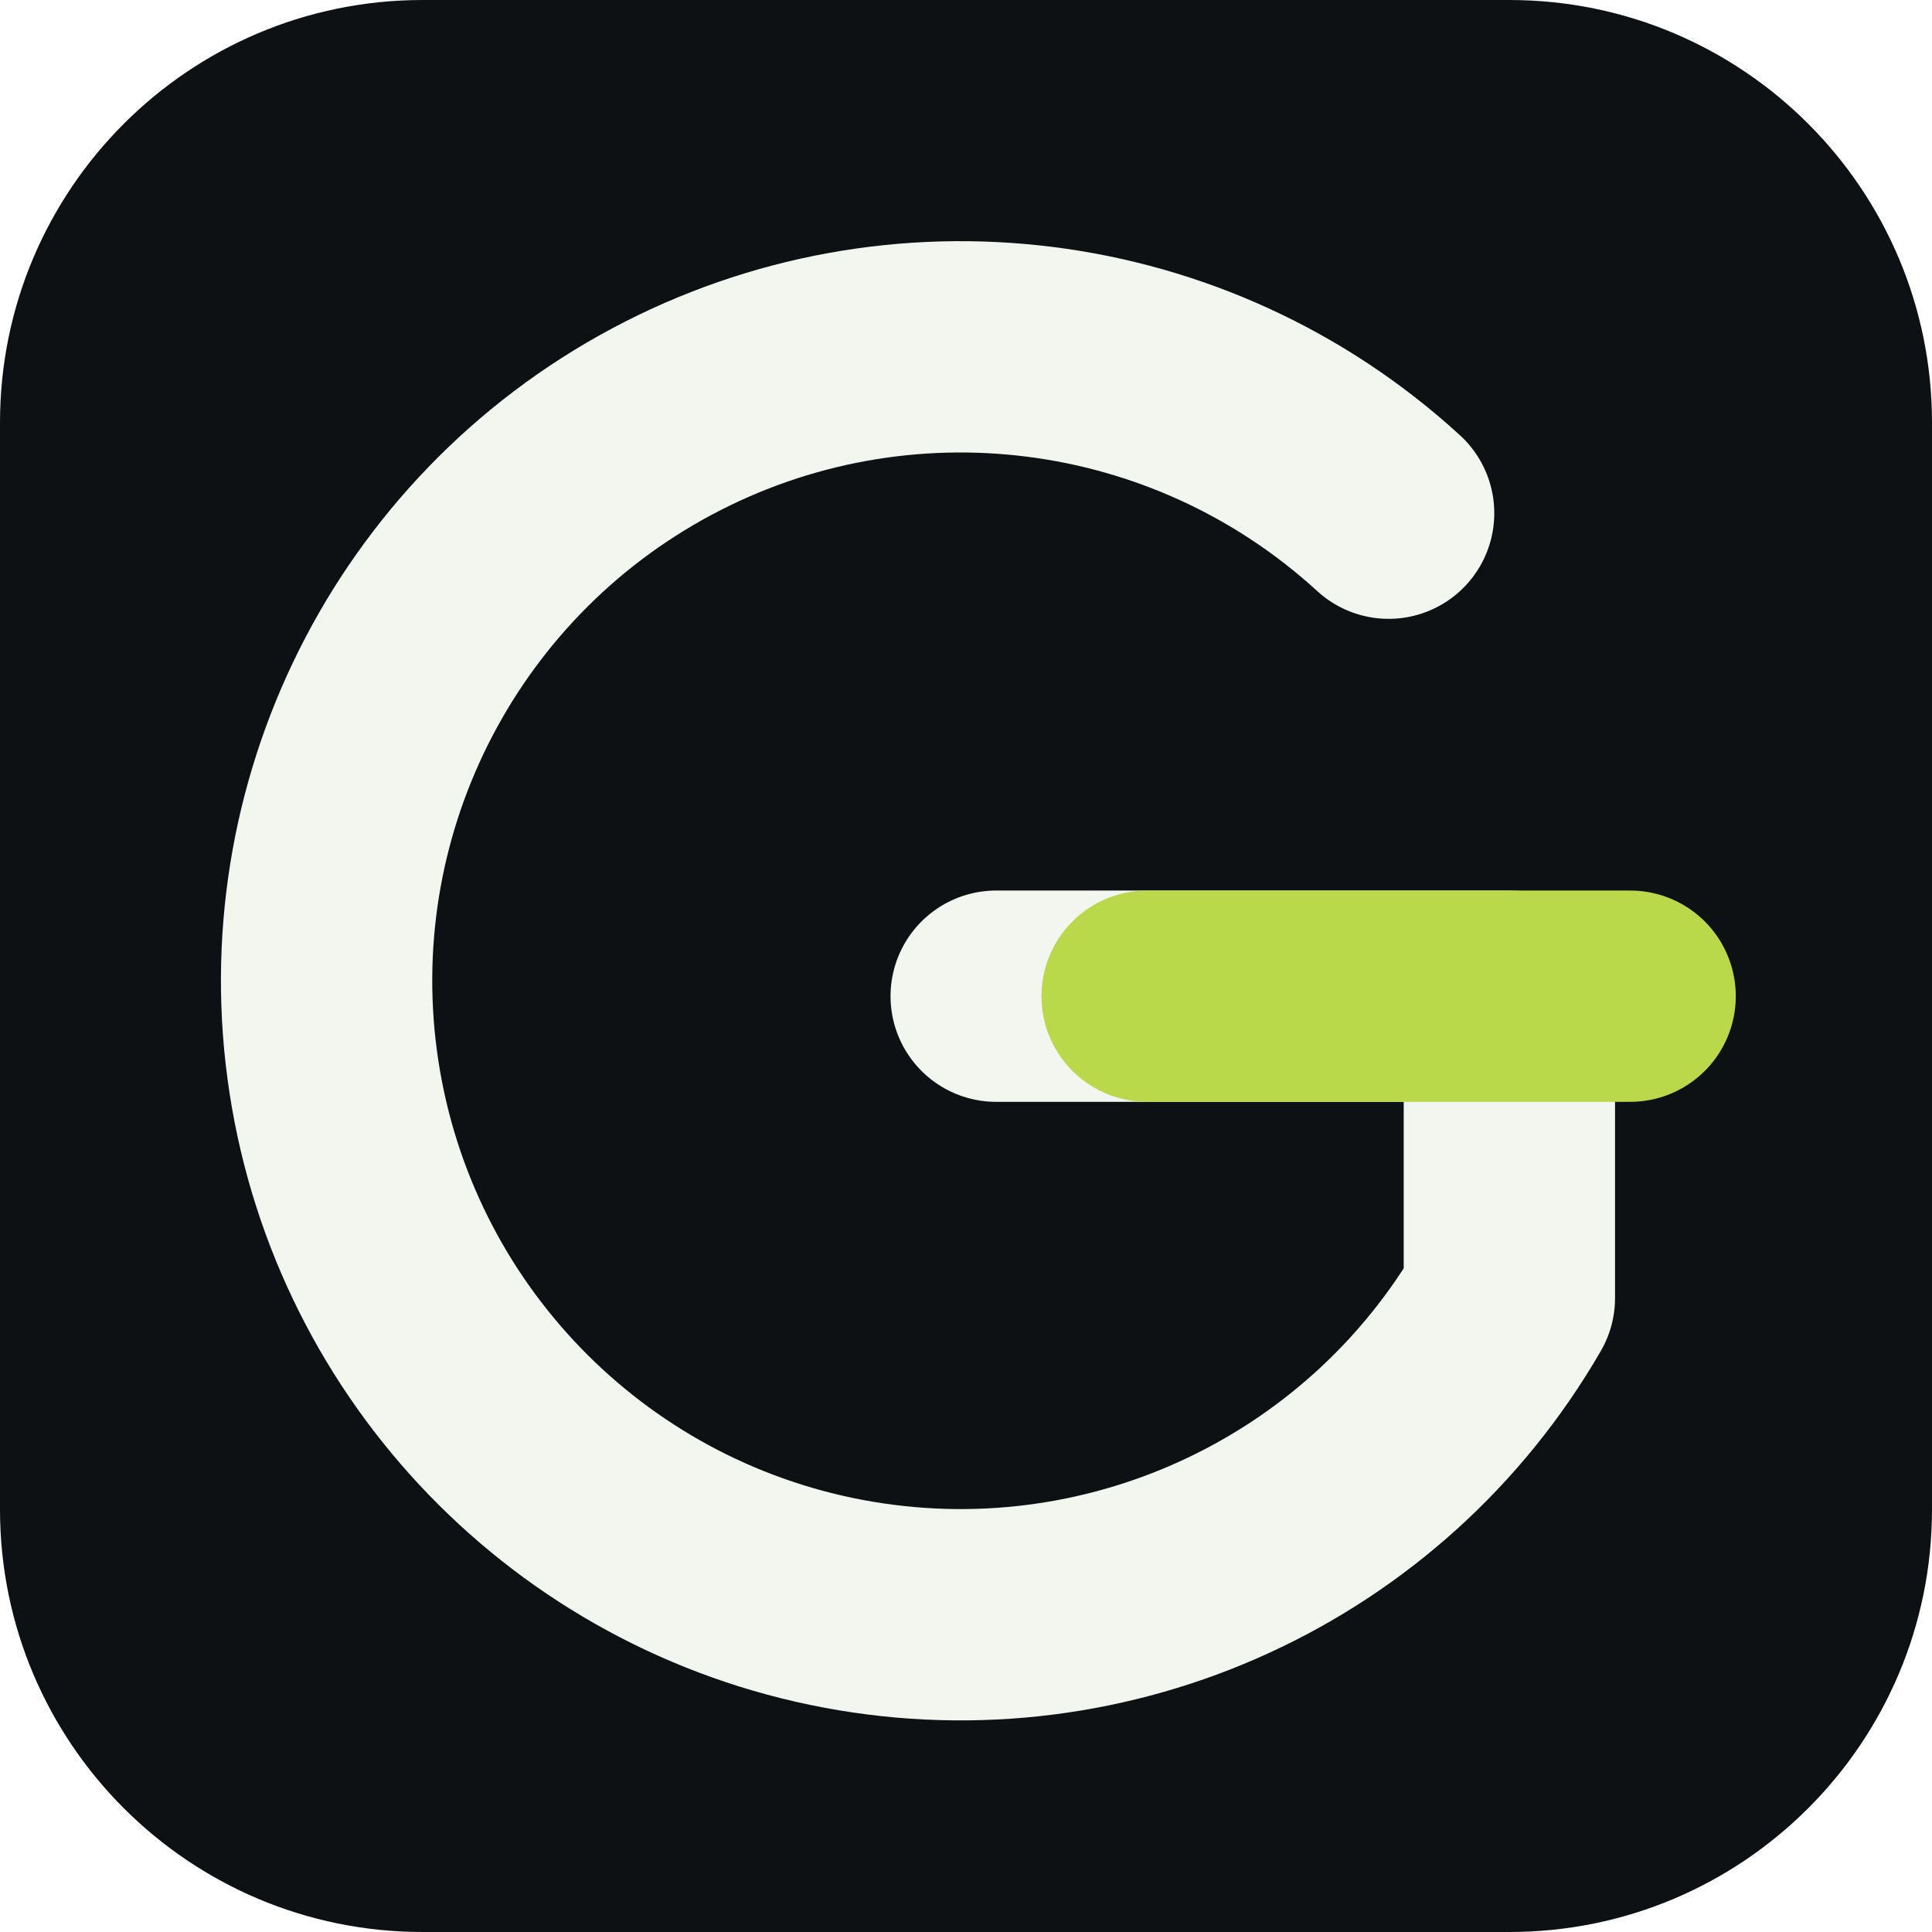
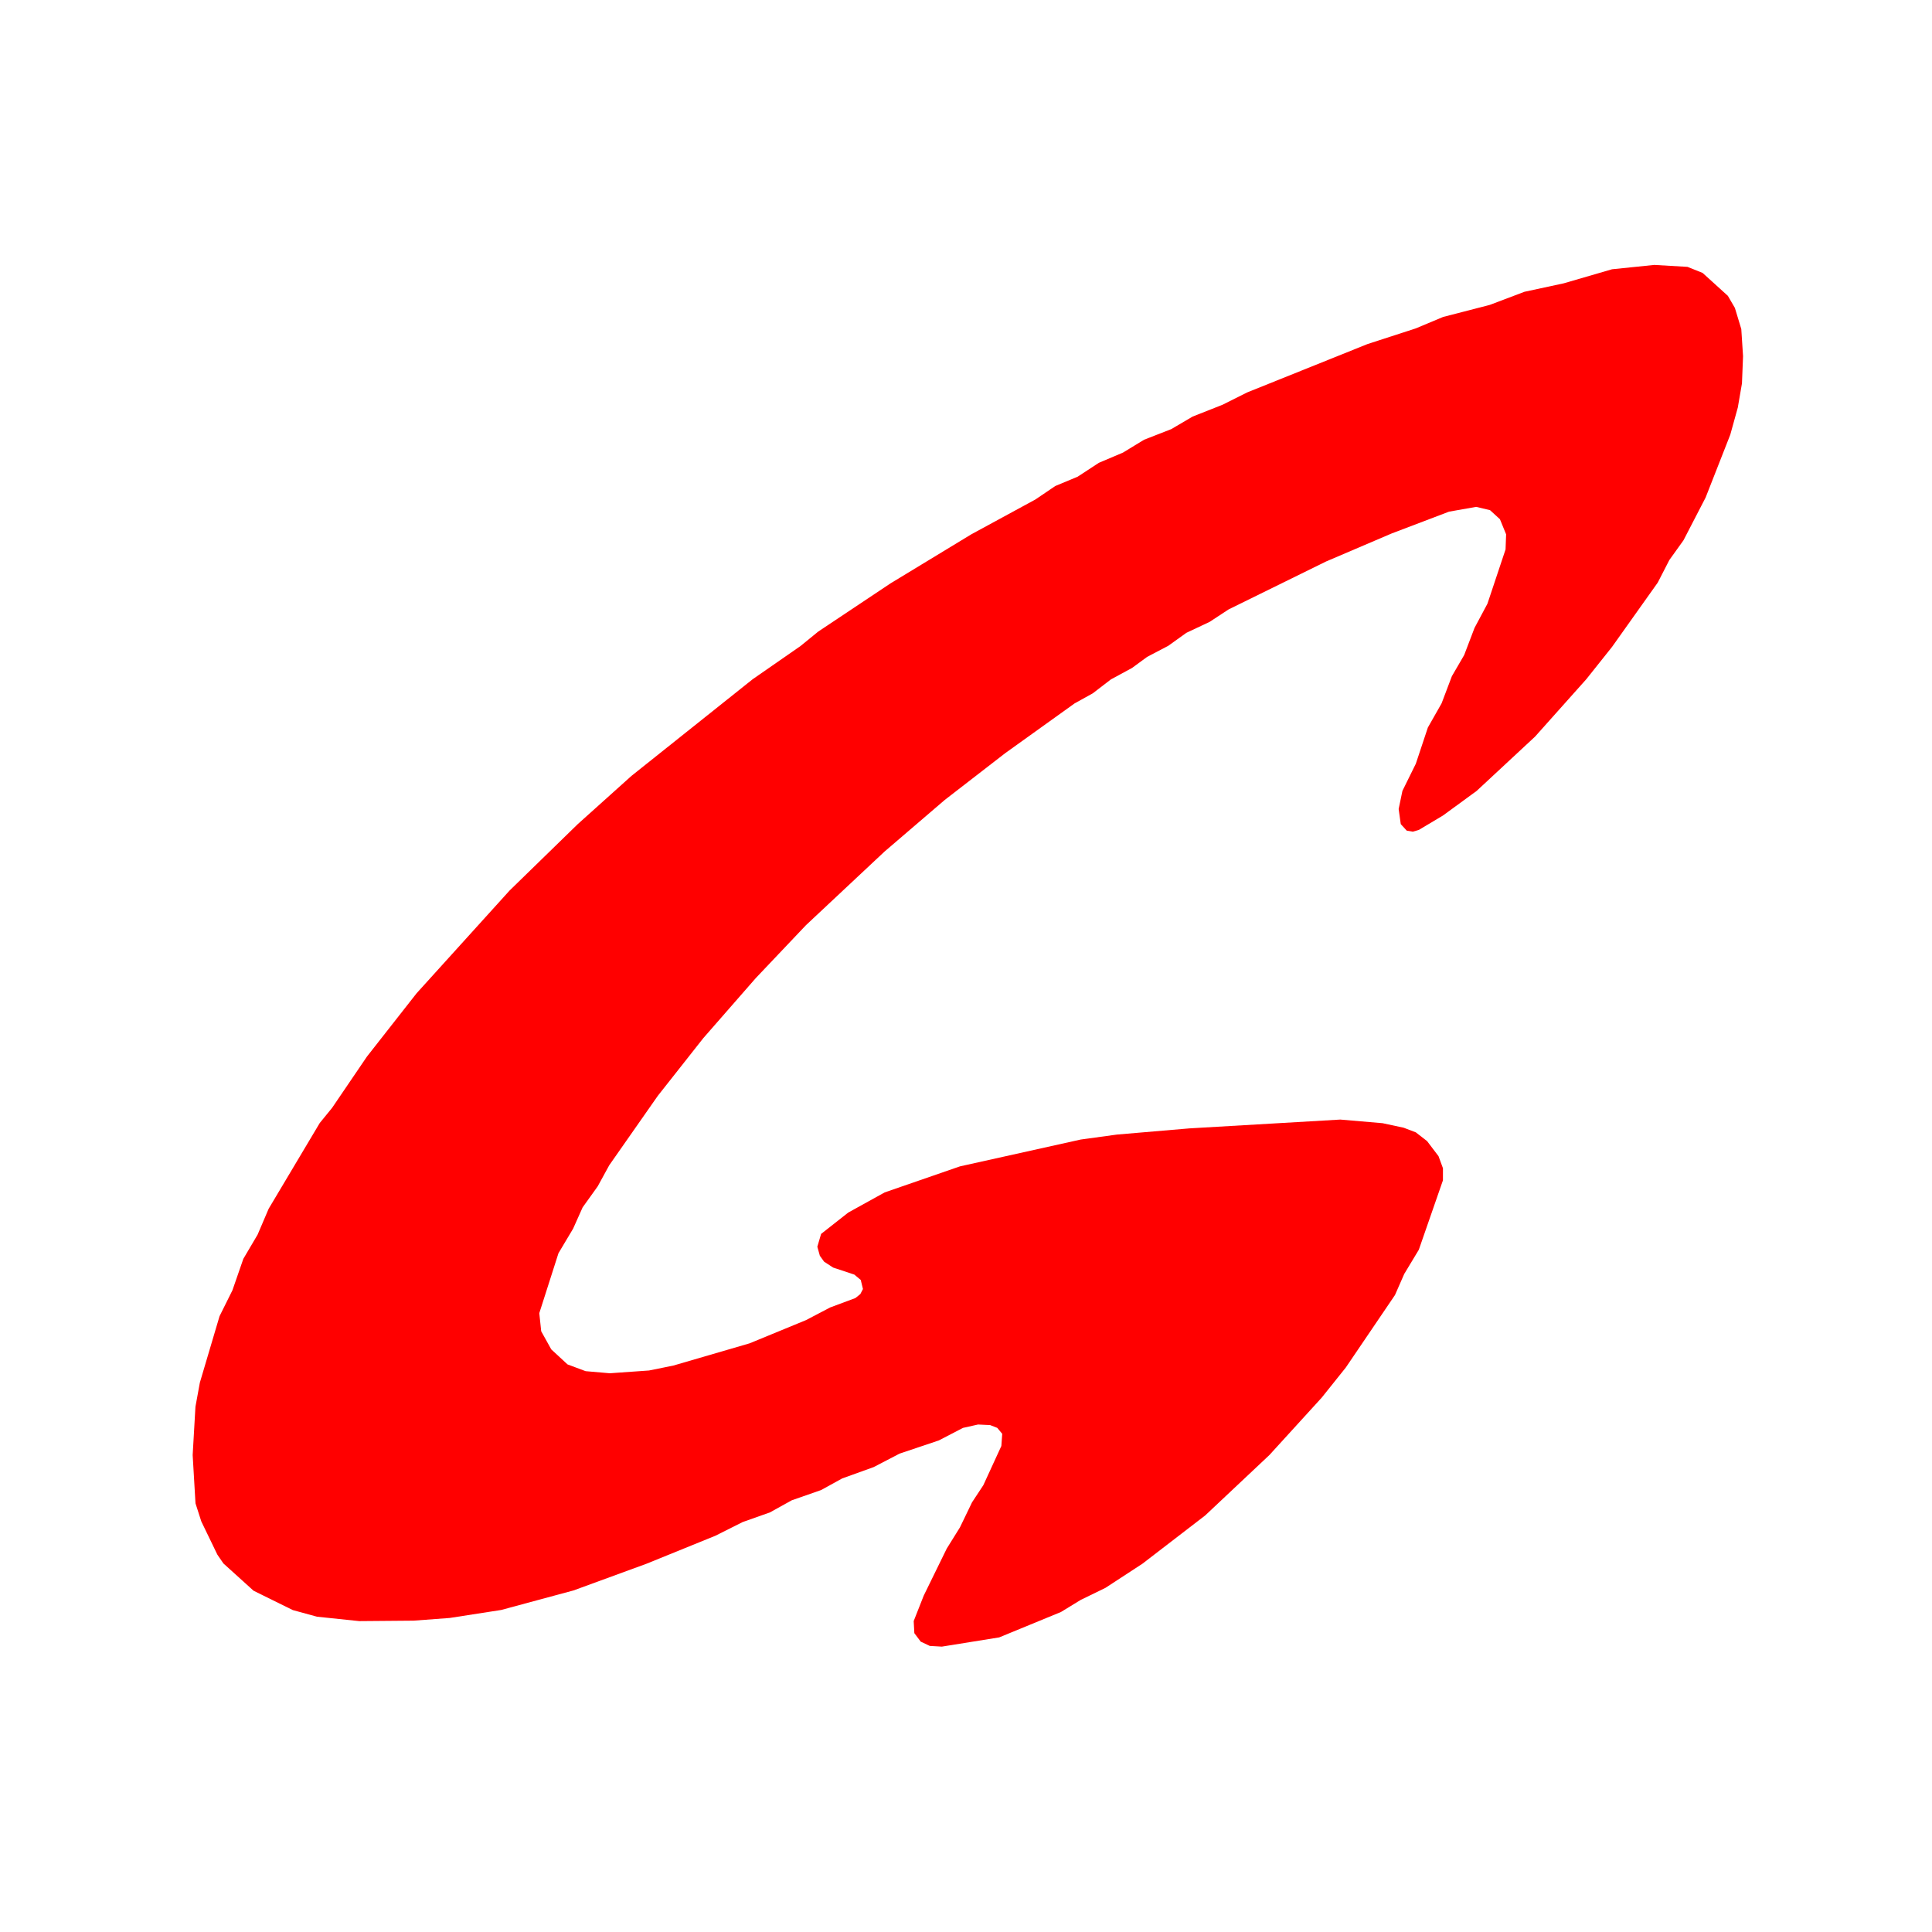
- <svg xmlns="http://www.w3.org/2000/svg" viewBox="0 0 64 64">
-   <rect width="64" height="64" rx="14" fill="#0d1113" />
-   <path d="M46 17A21 21 0 1 0 50 43V33H33" fill="none" stroke="#f3f5ef" stroke-width="7" stroke-linecap="round" stroke-linejoin="round" />
-   <path d="M38 33h16" fill="none" stroke="#b9d84a" stroke-width="7" stroke-linecap="round" />
+ <svg xmlns="http://www.w3.org/2000/svg" viewBox="-5 -8 80 80" width="64" height="64" role="img" aria-labelledby="title">
+   <path fill="#ff0000" fill-rule="evenodd" d="M4.250,56.738L4.001,56.375L3.336,55.000L3.095,54.250L2.978,52.250L3.093,50.250L3.276,49.250L4.091,46.500L4.625,45.427L5.076,44.125L5.666,43.125L6.125,42.051L8.241,38.500L8.750,37.876L10.195,35.750L12.250,33.130L16.101,28.875L18.924,26.125L21.151,24.125L26.167,20.125L28.148,18.750L28.875,18.157L31.875,16.156L35.220,14.125L37.875,12.682L38.697,12.125L39.625,11.738L40.500,11.165L41.500,10.741L42.375,10.208L43.500,9.769L44.383,9.250L45.625,8.759L46.642,8.250L51.625,6.247L53.625,5.598L54.754,5.125L56.689,4.625L58.125,4.082L59.750,3.732L61.750,3.150L63.500,2.970L64.875,3.050L65.500,3.300L66.547,4.250L66.838,4.750L67.103,5.625L67.176,6.750L67.131,7.875L66.959,8.875L66.647,10.000L65.625,12.604L64.708,14.375L64.125,15.188L63.643,16.125L61.750,18.788L60.685,20.125L58.565,22.500L56.145,24.750L54.750,25.769L53.750,26.366L53.500,26.438L53.250,26.395L53.003,26.125L52.915,25.500L53.071,24.750L53.626,23.625L54.125,22.125L54.693,21.125L55.119,20.000L55.628,19.125L56.057,18.000L56.591,17.000L57.342,14.750L57.365,14.125L57.109,13.500L56.699,13.125L56.125,12.988L55.000,13.187L52.625,14.090L49.910,15.250L45.875,17.234L45.089,17.750L44.125,18.204L43.375,18.742L42.500,19.200L41.875,19.659L41.000,20.133L40.250,20.709L39.499,21.125L36.625,23.186L34.119,25.125L31.625,27.263L28.375,30.308L26.296,32.500L24.125,34.984L22.239,37.375L20.228,40.250L19.749,41.125L19.125,41.996L18.732,42.875L18.125,43.893L17.331,46.375L17.410,47.125L17.827,47.875L18.500,48.497L19.250,48.777L20.250,48.864L21.875,48.749L22.875,48.547L26.038,47.625L28.375,46.663L29.375,46.139L30.419,45.750L30.625,45.584L30.733,45.375L30.642,45.000L30.375,44.778L29.500,44.488L29.125,44.244L28.949,44.000L28.844,43.625L29.000,43.094L30.125,42.209L31.633,41.375L34.750,40.297L39.750,39.186L41.250,38.980L44.250,38.724L50.500,38.359L52.250,38.509L53.125,38.697L53.625,38.888L54.092,39.250L54.566,39.875L54.750,40.375L54.749,40.875L53.750,43.750L53.147,44.750L52.763,45.625L50.728,48.625L49.728,49.875L47.563,52.250L44.906,54.750L42.306,56.750L40.774,57.750L39.750,58.249L38.931,58.750L36.375,59.801L34.000,60.183L33.500,60.154L33.125,59.977L32.861,59.625L32.834,59.125L33.250,58.070L34.202,56.125L34.750,55.244L35.250,54.208L35.717,53.500L36.464,51.875L36.500,51.371L36.295,51.125L36.000,51.010L35.500,50.986L34.875,51.126L33.875,51.645L32.250,52.191L31.175,52.750L29.875,53.218L29.000,53.700L27.783,54.125L26.882,54.625L25.750,55.026L24.625,55.591L21.773,56.750L18.750,57.856L15.750,58.666L13.625,58.996L12.125,59.108L9.875,59.127L8.125,58.944L7.125,58.670L5.500,57.869Z" />
</svg>
